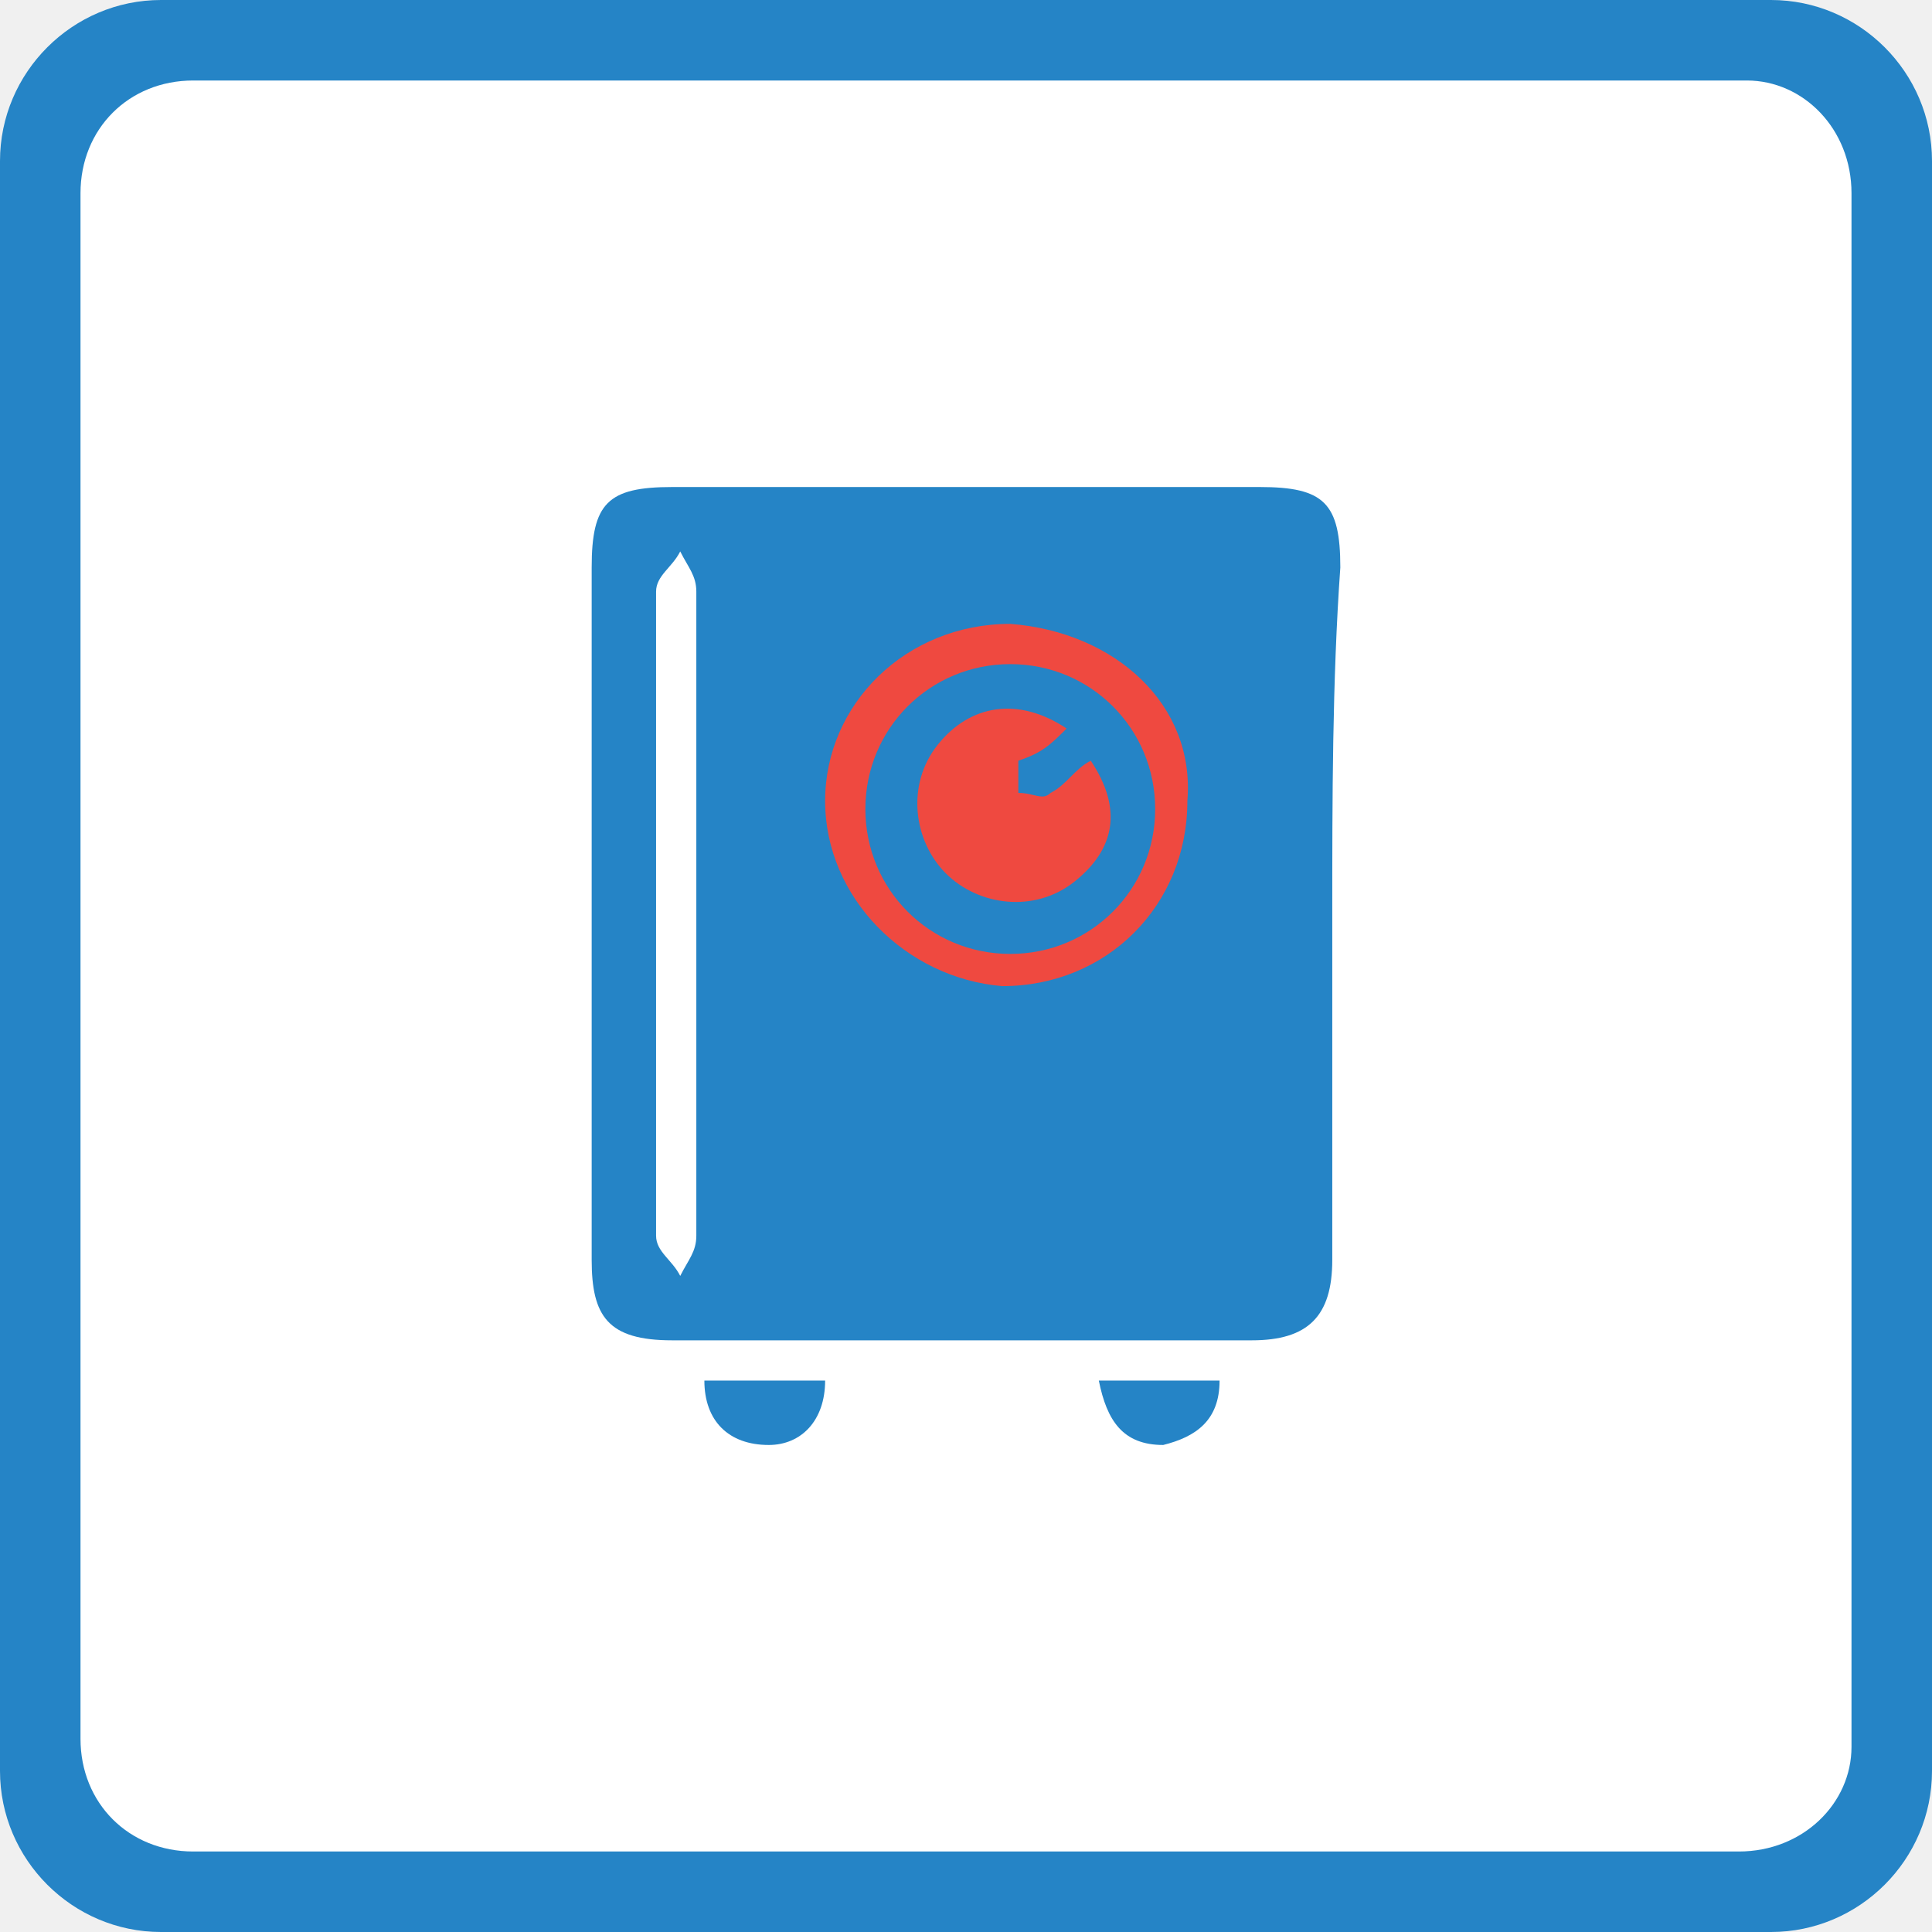
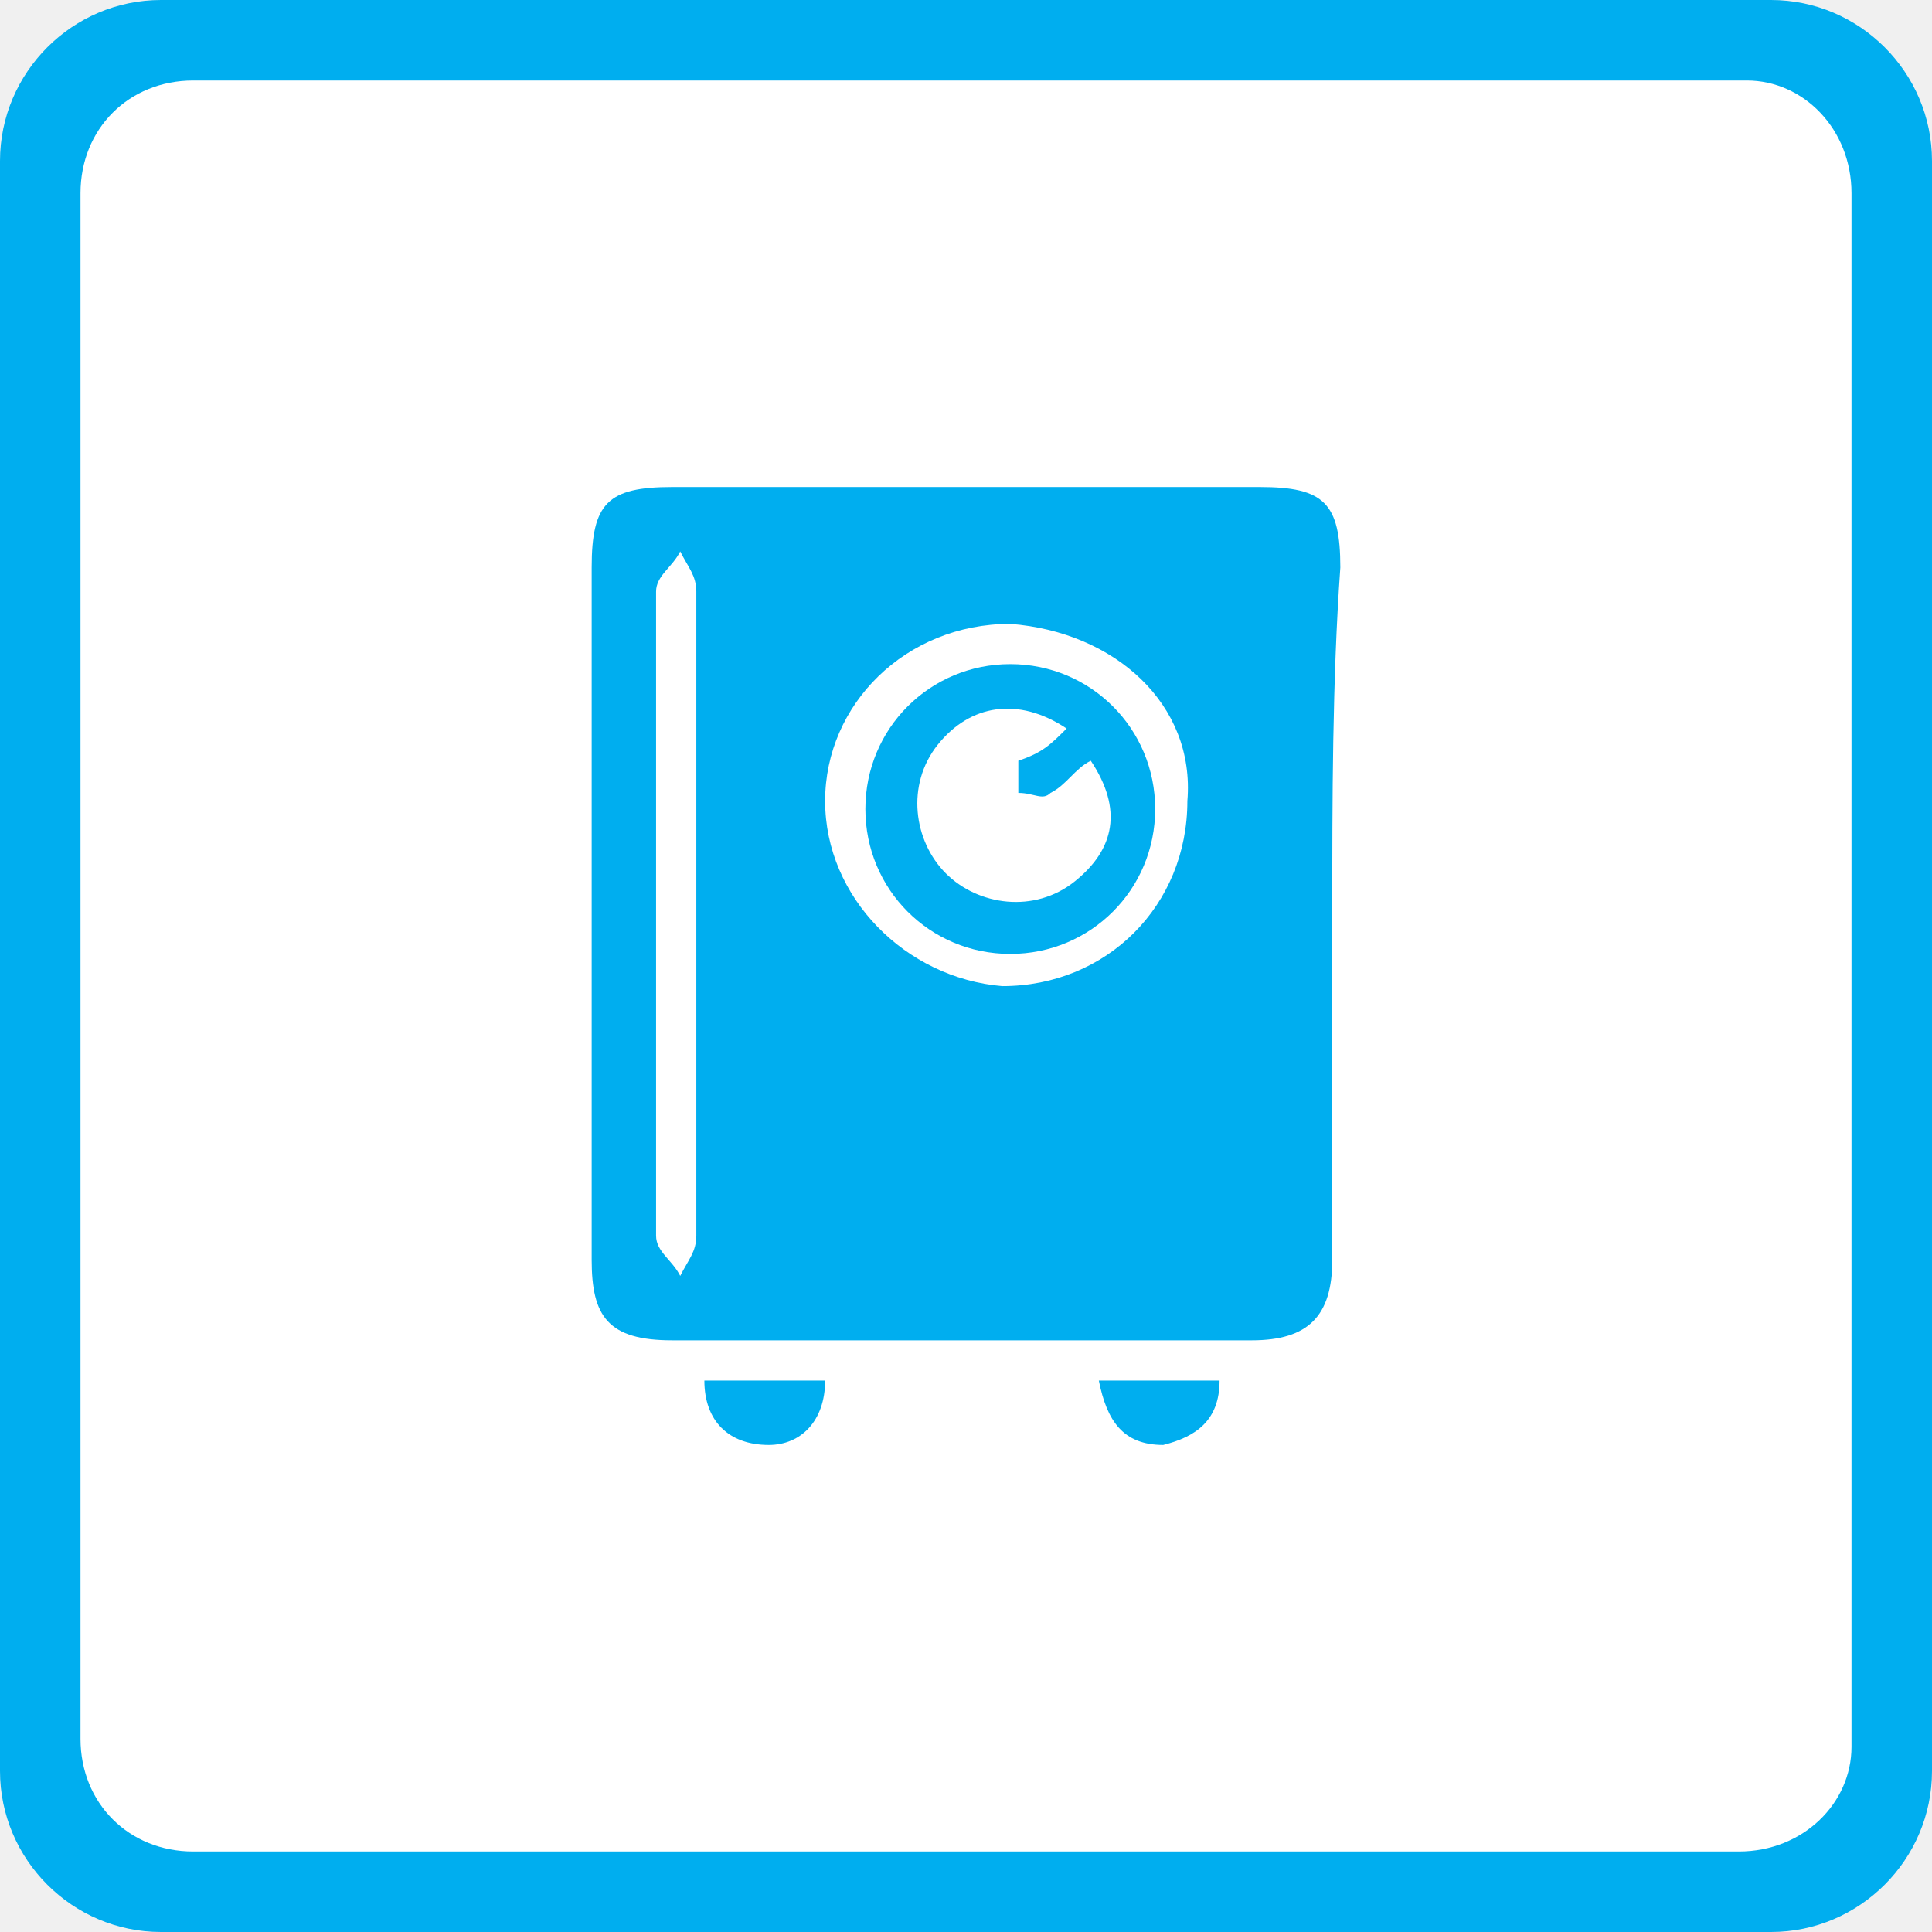
<svg xmlns="http://www.w3.org/2000/svg" version="1.1" id="Слой_1" x="0px" y="0px" viewBox="0 0 24 24" style="image-rendering:optimizeQuality;shape-rendering:geometricPrecision;text-rendering:geometricPrecision" xml:space="preserve" width="24" height="24">
  <defs id="defs23" />
  <style type="text/css" id="style2">
	.st0{fill:#00AEEF;}
	.st1{fill:#FFFFFF;}
</style>
-   <path style="fill:#2584c6;fill-opacity:1;image-rendering:optimizeQuality;shape-rendering:geometricPrecision;text-rendering:geometricPrecision" class="st0" d="M 22,24 H 2 C 0.9,24 0,23.1 0,22 V 2 C 0,0.9 0.9,0 2,0 h 20 c 1.1,0 2,0.9 2,2 V 22 c 0,1.1 -0.9,2 -2,2 z" id="path820" />
+   <path style="fill:#00aeef;fill-opacity:1;image-rendering:optimizeQuality;shape-rendering:geometricPrecision;text-rendering:geometricPrecision" class="st0" d="M 22,24 H 2 C 0.9,24 0,23.1 0,22 V 2 C 0,0.9 0.9,0 2,0 h 20 c 1.1,0 2,0.9 2,2 V 22 c 0,1.1 -0.9,2 -2,2 z" id="path820" />
  <path style="fill:#ffffff;image-rendering:optimizeQuality;shape-rendering:geometricPrecision;text-rendering:geometricPrecision" class="st1" d="M 21.6,23 H 2.4 C 1.6,23 1,22.4 1,21.6 V 2.4 C 1,1.6 1.6,1 2.4,1 h 19.3 c 0.7,0 1.3,0.6 1.3,1.4 V 21.7 c 0,0.7 -0.6,1.3 -1.4,1.3 z" id="path822" />
+   <g id="g18" transform="translate(-0.0500008,-0.6500001)">
+     <path class="st0" d="m 16.6,12 c 0,1.4 0,2.9 0,4.3 0,0.7 -0.3,1 -1,1 -2.4,0 -4.8,0 -7.2,0 -0.8,0 -1,-0.3 -1,-1 0,-2.9 0,-5.7 0,-8.6 0,-0.8 0.2,-1 1,-1 2.4,0 4.9,0 7.3,0 0.8,0 1,0.2 1,1 -0.1,1.4 -0.1,2.9 -0.1,4.3 z m -4,-3.6 c -1.3,0 -2.3,1 -2.3,2.2 0,1.2 1,2.2 2.2,2.3 1.3,0 2.3,-1 2.3,-2.3 C 14.9,9.4 13.9,8.5 12.6,8.4 Z M 8.7,12 c 0,-1.3 0,-2.7 0,-4 C 8.7,7.8 8.6,7.7 8.5,7.5 8.4,7.7 8.2,7.8 8.2,8 c 0,2.7 0,5.3 0,8 0,0.2 0.2,0.3 0.3,0.5 0.1,-0.2 0.2,-0.3 0.2,-0.5 0,-1.3 0,-2.6 0,-4 z" id="path10" style="fill:#00aeef" />
+     <path class="st0" d="m 8.8,17.8 c 0.5,0 1,0 1.5,0 0,0.5 -0.3,0.8 -0.7,0.8 -0.5,0 -0.8,-0.3 -0.8,-0.8 z" id="path12" style="fill:#00aeef" />
+     <path class="st0" d="m 13.7,17.8 c 0.5,0 1,0 1.5,0 0,0.5 -0.3,0.7 -0.7,0.8 -0.5,0 -0.7,-0.3 -0.8,-0.8 z" id="path14" style="fill:#00aeef" />
+     <path class="st0" d="m 10.8,10.7 c 0,-1 0.8,-1.8 1.8,-1.8 1,0 1.8,0.8 1.8,1.8 0,1 -0.8,1.8 -1.8,1.8 -1,0 -1.8,-0.8 -1.8,-1.8 z m 2.5,-1 c -0.6,-0.4 -1.2,-0.3 -1.6,0.2 -0.4,0.5 -0.3,1.2 0.1,1.6 0.4,0.4 1.1,0.5 1.6,0.1 0.5,-0.4 0.6,-0.9 0.2,-1.5 -0.2,0.1 -0.3,0.3 -0.5,0.4 -0.1,0.1 -0.2,0 -0.4,0 0,-0.1 0,-0.3 0,-0.4 C 13,10 13.1,9.9 13.3,9.7 Z" id="path16" style="fill:#00aeef" />
+   </g>
  <style id="style2-675" type="text/css">
	.st0{fill:#00AEEF;}
	.st1{fill:#FFFFFF;}
</style>
  <style type="text/css" id="style2-67">
	.st0{fill:#00AEEF;}
	.st1{fill:#FFFFFF;}
</style>
  <style id="style2-6" type="text/css">
	.st0{fill:#3F58A7;}
	.st1{fill:#FFFFFF;}
</style>
  <style type="text/css" id="style21">
	.st0{fill:#00AEEF;}
	.st1{fill:#FFFFFF;}
</style>
  <style type="text/css" id="style60">
	.st0{fill:url(#SVGID_1_);}
	.st1{fill:#FFFFFF;}
</style>
  <style type="text/css" id="style818">
	.st0{fill:#21409A;}
	.st1{fill:#FFFFFF;}
</style>
-   <circle style="opacity:1;fill:#ee3f36;fill-opacity:0.949;fill-rule:nonzero;stroke:none;stroke-width:5;stroke-linecap:round;stroke-linejoin:miter;stroke-miterlimit:10;stroke-dasharray:none;stroke-opacity:1;paint-order:stroke markers fill" id="path842" cx="12.296" cy="9.69" r="3.236" />
-   <g id="g18" transform="translate(-0.0500008,-0.6500001)" style="fill:#2584c6;fill-opacity:1">
-     <path class="st0" d="m 16.6,12 c 0,1.4 0,2.9 0,4.3 0,0.7 -0.3,1 -1,1 -2.4,0 -4.8,0 -7.2,0 -0.8,0 -1,-0.3 -1,-1 0,-2.9 0,-5.7 0,-8.6 0,-0.8 0.2,-1 1,-1 2.4,0 4.9,0 7.3,0 0.8,0 1,0.2 1,1 -0.1,1.4 -0.1,2.9 -0.1,4.3 z m -4,-3.6 c -1.3,0 -2.3,1 -2.3,2.2 0,1.2 1,2.2 2.2,2.3 1.3,0 2.3,-1 2.3,-2.3 C 14.9,9.4 13.9,8.5 12.6,8.4 Z M 8.7,12 c 0,-1.3 0,-2.7 0,-4 C 8.7,7.8 8.6,7.7 8.5,7.5 8.4,7.7 8.2,7.8 8.2,8 c 0,2.7 0,5.3 0,8 0,0.2 0.2,0.3 0.3,0.5 0.1,-0.2 0.2,-0.3 0.2,-0.5 0,-1.3 0,-2.6 0,-4 z" id="path10" style="fill:#2584c6;fill-opacity:1" />
-     <path class="st0" d="m 8.8,17.8 c 0.5,0 1,0 1.5,0 0,0.5 -0.3,0.8 -0.7,0.8 -0.5,0 -0.8,-0.3 -0.8,-0.8 z" id="path12" style="fill:#2584c6;fill-opacity:1" />
-     <path class="st0" d="m 13.7,17.8 c 0.5,0 1,0 1.5,0 0,0.5 -0.3,0.7 -0.7,0.8 -0.5,0 -0.7,-0.3 -0.8,-0.8 z" id="path14" style="fill:#2584c6;fill-opacity:1" />
-     <path class="st0" d="m 10.8,10.7 c 0,-1 0.8,-1.8 1.8,-1.8 1,0 1.8,0.8 1.8,1.8 0,1 -0.8,1.8 -1.8,1.8 -1,0 -1.8,-0.8 -1.8,-1.8 z m 2.5,-1 c -0.6,-0.4 -1.2,-0.3 -1.6,0.2 -0.4,0.5 -0.3,1.2 0.1,1.6 0.4,0.4 1.1,0.5 1.6,0.1 0.5,-0.4 0.6,-0.9 0.2,-1.5 -0.2,0.1 -0.3,0.3 -0.5,0.4 -0.1,0.1 -0.2,0 -0.4,0 0,-0.1 0,-0.3 0,-0.4 C 13,10 13.1,9.9 13.3,9.7 Z" id="path16" style="fill:#2584c6;fill-opacity:1" />
-   </g>
</svg>
